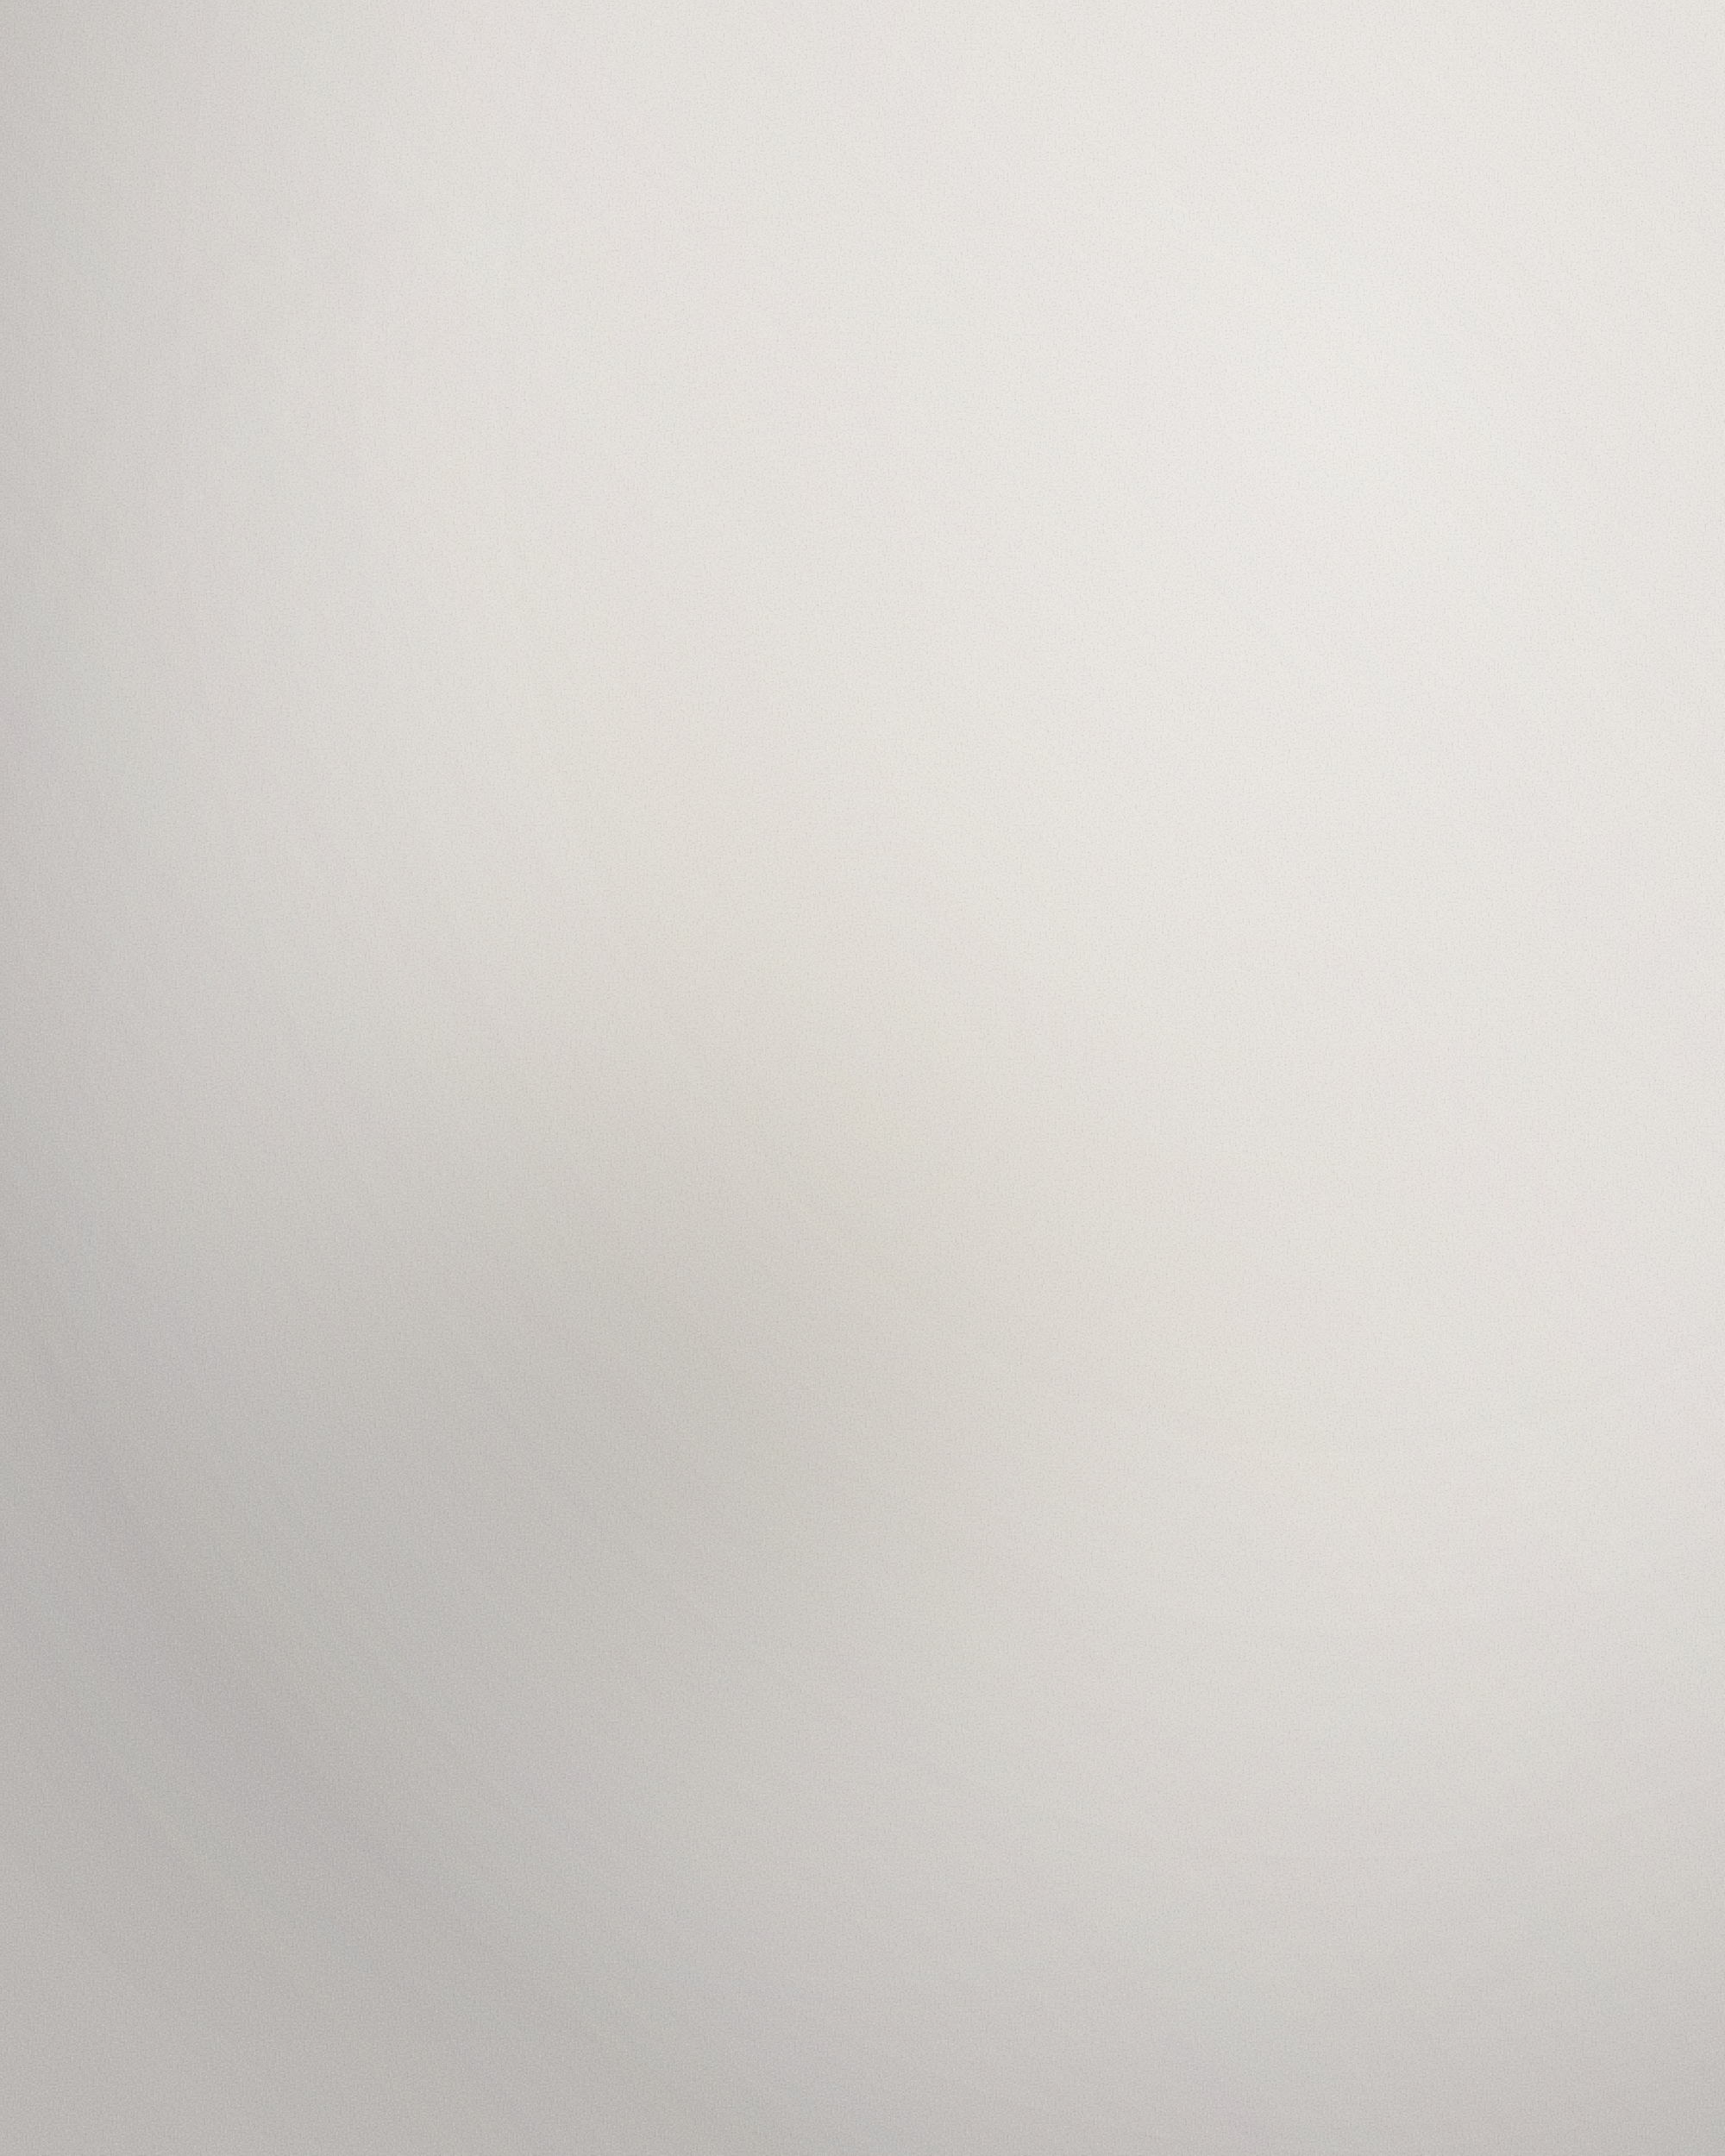
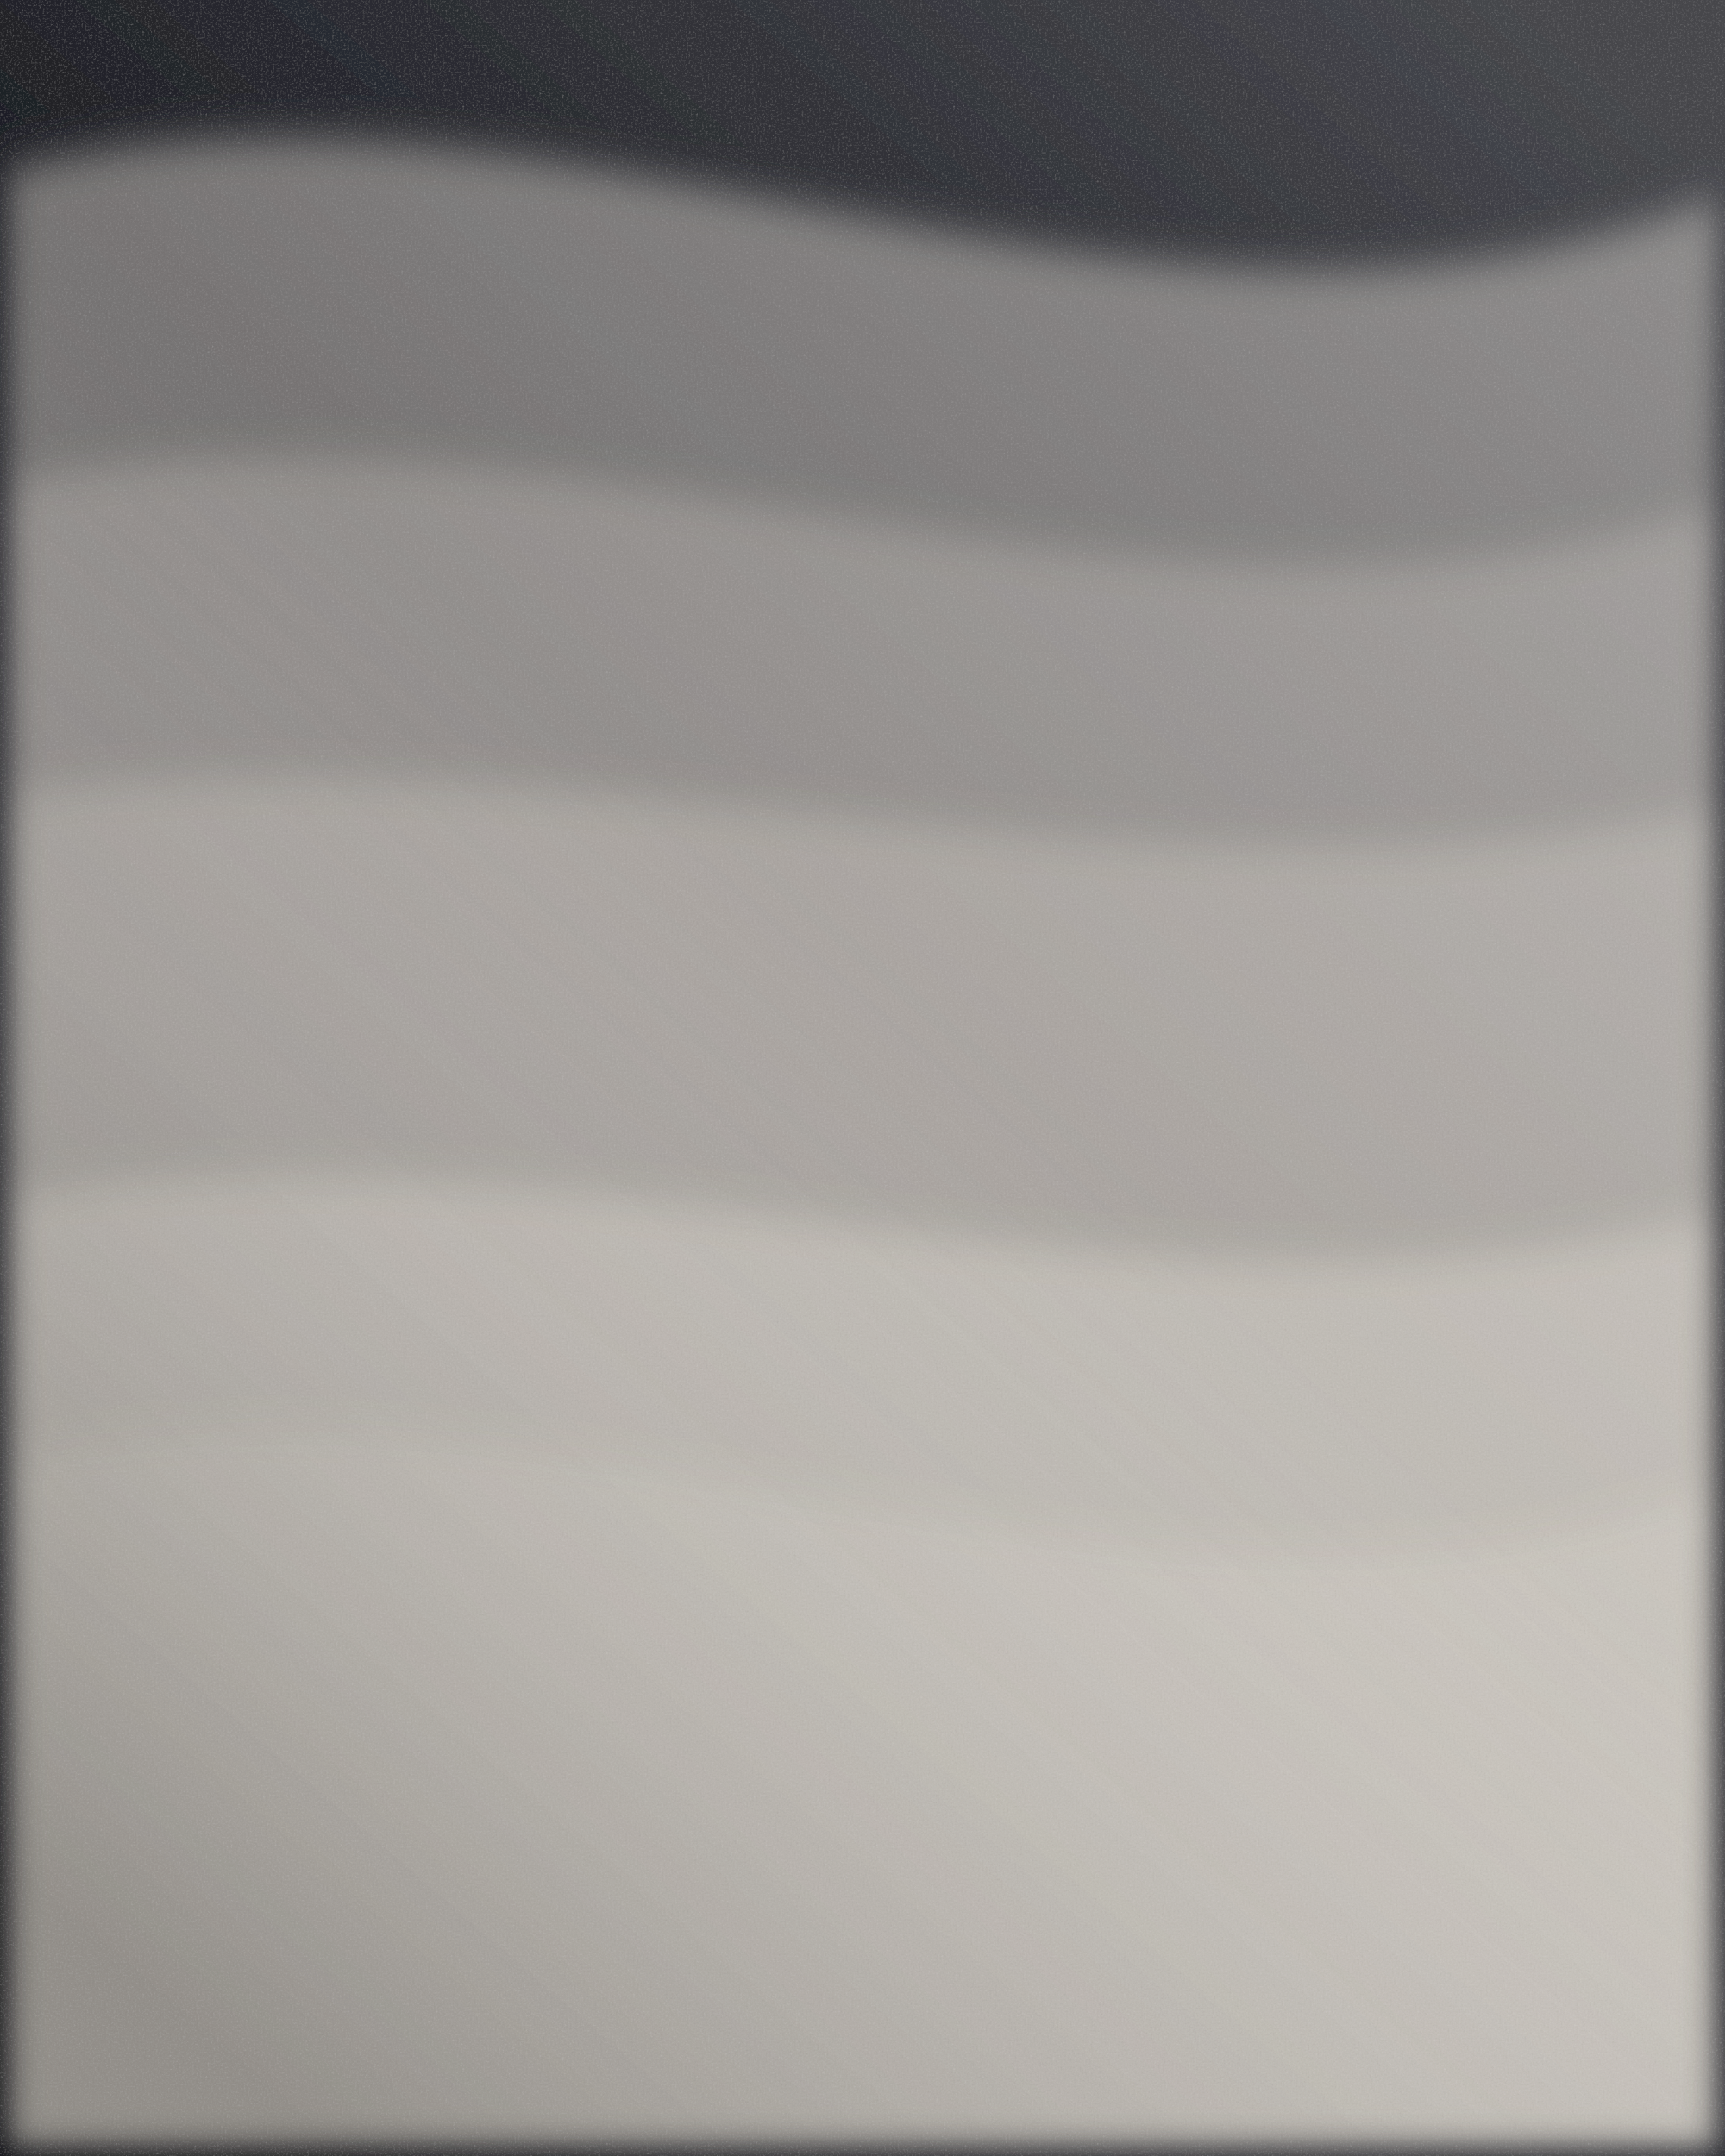
<svg xmlns="http://www.w3.org/2000/svg" width="1000" height="1250" viewBox="0 0 1000 1250" role="img">
  <defs>
-     <radialGradient id="light" cx="78%" cy="18%" r="88%">
-       <stop offset="0%" stop-color="#FFFFFF" stop-opacity="0.34" />
-       <stop offset="52%" stop-color="#FFFFFF" stop-opacity="0.07" />
-       <stop offset="100%" stop-color="#000000" stop-opacity="0.18" />
-     </radialGradient>
-     <linearGradient id="fall" x1="1" y1="0" x2="0.1" y2="1">
-       <stop offset="0%" stop-color="#DAD5CC" stop-opacity="0.92" />
-       <stop offset="100%" stop-color="#DAD5CC" stop-opacity="0.34" />
+     <linearGradient id="sheen" x1="0.88" y1="0" x2="0.2" y2="1">
+       <stop offset="0%" stop-color="#FFFFFF" stop-opacity="0.22" />
+       <stop offset="48%" stop-color="#FFFFFF" stop-opacity="0.04" />
+       <stop offset="100%" stop-color="#000000" stop-opacity="0.26" />
    </linearGradient>
-     <filter id="soft" x="-30%" y="-30%" width="160%" height="160%">
-       <feGaussianBlur stdDeviation="130.0" />
+     <filter id="soften" x="-10%" y="-10%" width="120%" height="120%">
+       <feGaussianBlur stdDeviation="12.00" />
    </filter>
    <filter id="grain" x="0" y="0" width="100%" height="100%">
      <feTurbulence type="fractalNoise" baseFrequency="0.9" numOctaves="3" seed="41" result="n" />
      <feColorMatrix type="saturate" values="0" in="n" result="g" />
      <feComponentTransfer in="g" result="gt">
-         <feFuncA type="linear" slope="0.5" />
+         <feFuncA type="linear" slope="0.18" />
      </feComponentTransfer>
      <feBlend in="SourceGraphic" in2="gt" mode="overlay" />
    </filter>
  </defs>
  <g filter="url(#grain)">
-     <rect width="1000" height="1250" fill="#E6E2E1" />
-     <rect width="1000" height="1250" fill="url(#fall)" opacity="0.55" />
-     <g filter="url(#soft)">
-       <ellipse cx="500" cy="650" rx="260" ry="333" fill="#DAD5CC" opacity="0.85" />
-       <ellipse cx="609" cy="497" rx="130" ry="113" fill="#FFFFFF" opacity="0.26" />
-       <ellipse cx="339" cy="816" rx="182" ry="133" fill="#000000" opacity="0.2" />
+     <rect width="1000" height="1250" fill="#12131A" />
+     <g filter="url(#soften)">
+       <path d="M -100.0 134.5 C 300.0 -52.7 700.0 321.7 1100.0 59.6 L 1100.0 1375.0 L -100.0 1375.0 Z" fill="#DAD5CC" opacity="0.47" />
+       <path d="M -100.0 310.3 C 300.0 155.6 700.0 465.1 1100.0 248.4 L 1100.0 1375.0 L -100.0 1375.0 Z" fill="#DAD5CC" opacity="0.28" />
+       <path d="M -100.0 479.8 C 300.0 382.0 700.0 577.5 1100.0 440.7 L 1100.0 1375.0 L -100.0 1375.0 Z" fill="#DAD5CC" opacity="0.31" />
+       <path d="M -100.0 717.3 C 300.0 597.4 700.0 837.3 1100.0 669.3 L 1100.0 1375.0 L -100.0 1375.0 Z" fill="#DAD5CC" opacity="0.44" />
+       <path d="M -100.0 880.3 C 300.0 703.0 700.0 1057.7 1100.0 809.4 L 1100.0 1375.0 L -100.0 1375.0 Z" fill="#DAD5CC" opacity="0.31" />
    </g>
-     <rect width="1000" height="1250" fill="url(#light)" />
+     <rect width="1000" height="1250" fill="url(#sheen)" />
  </g>
</svg>
